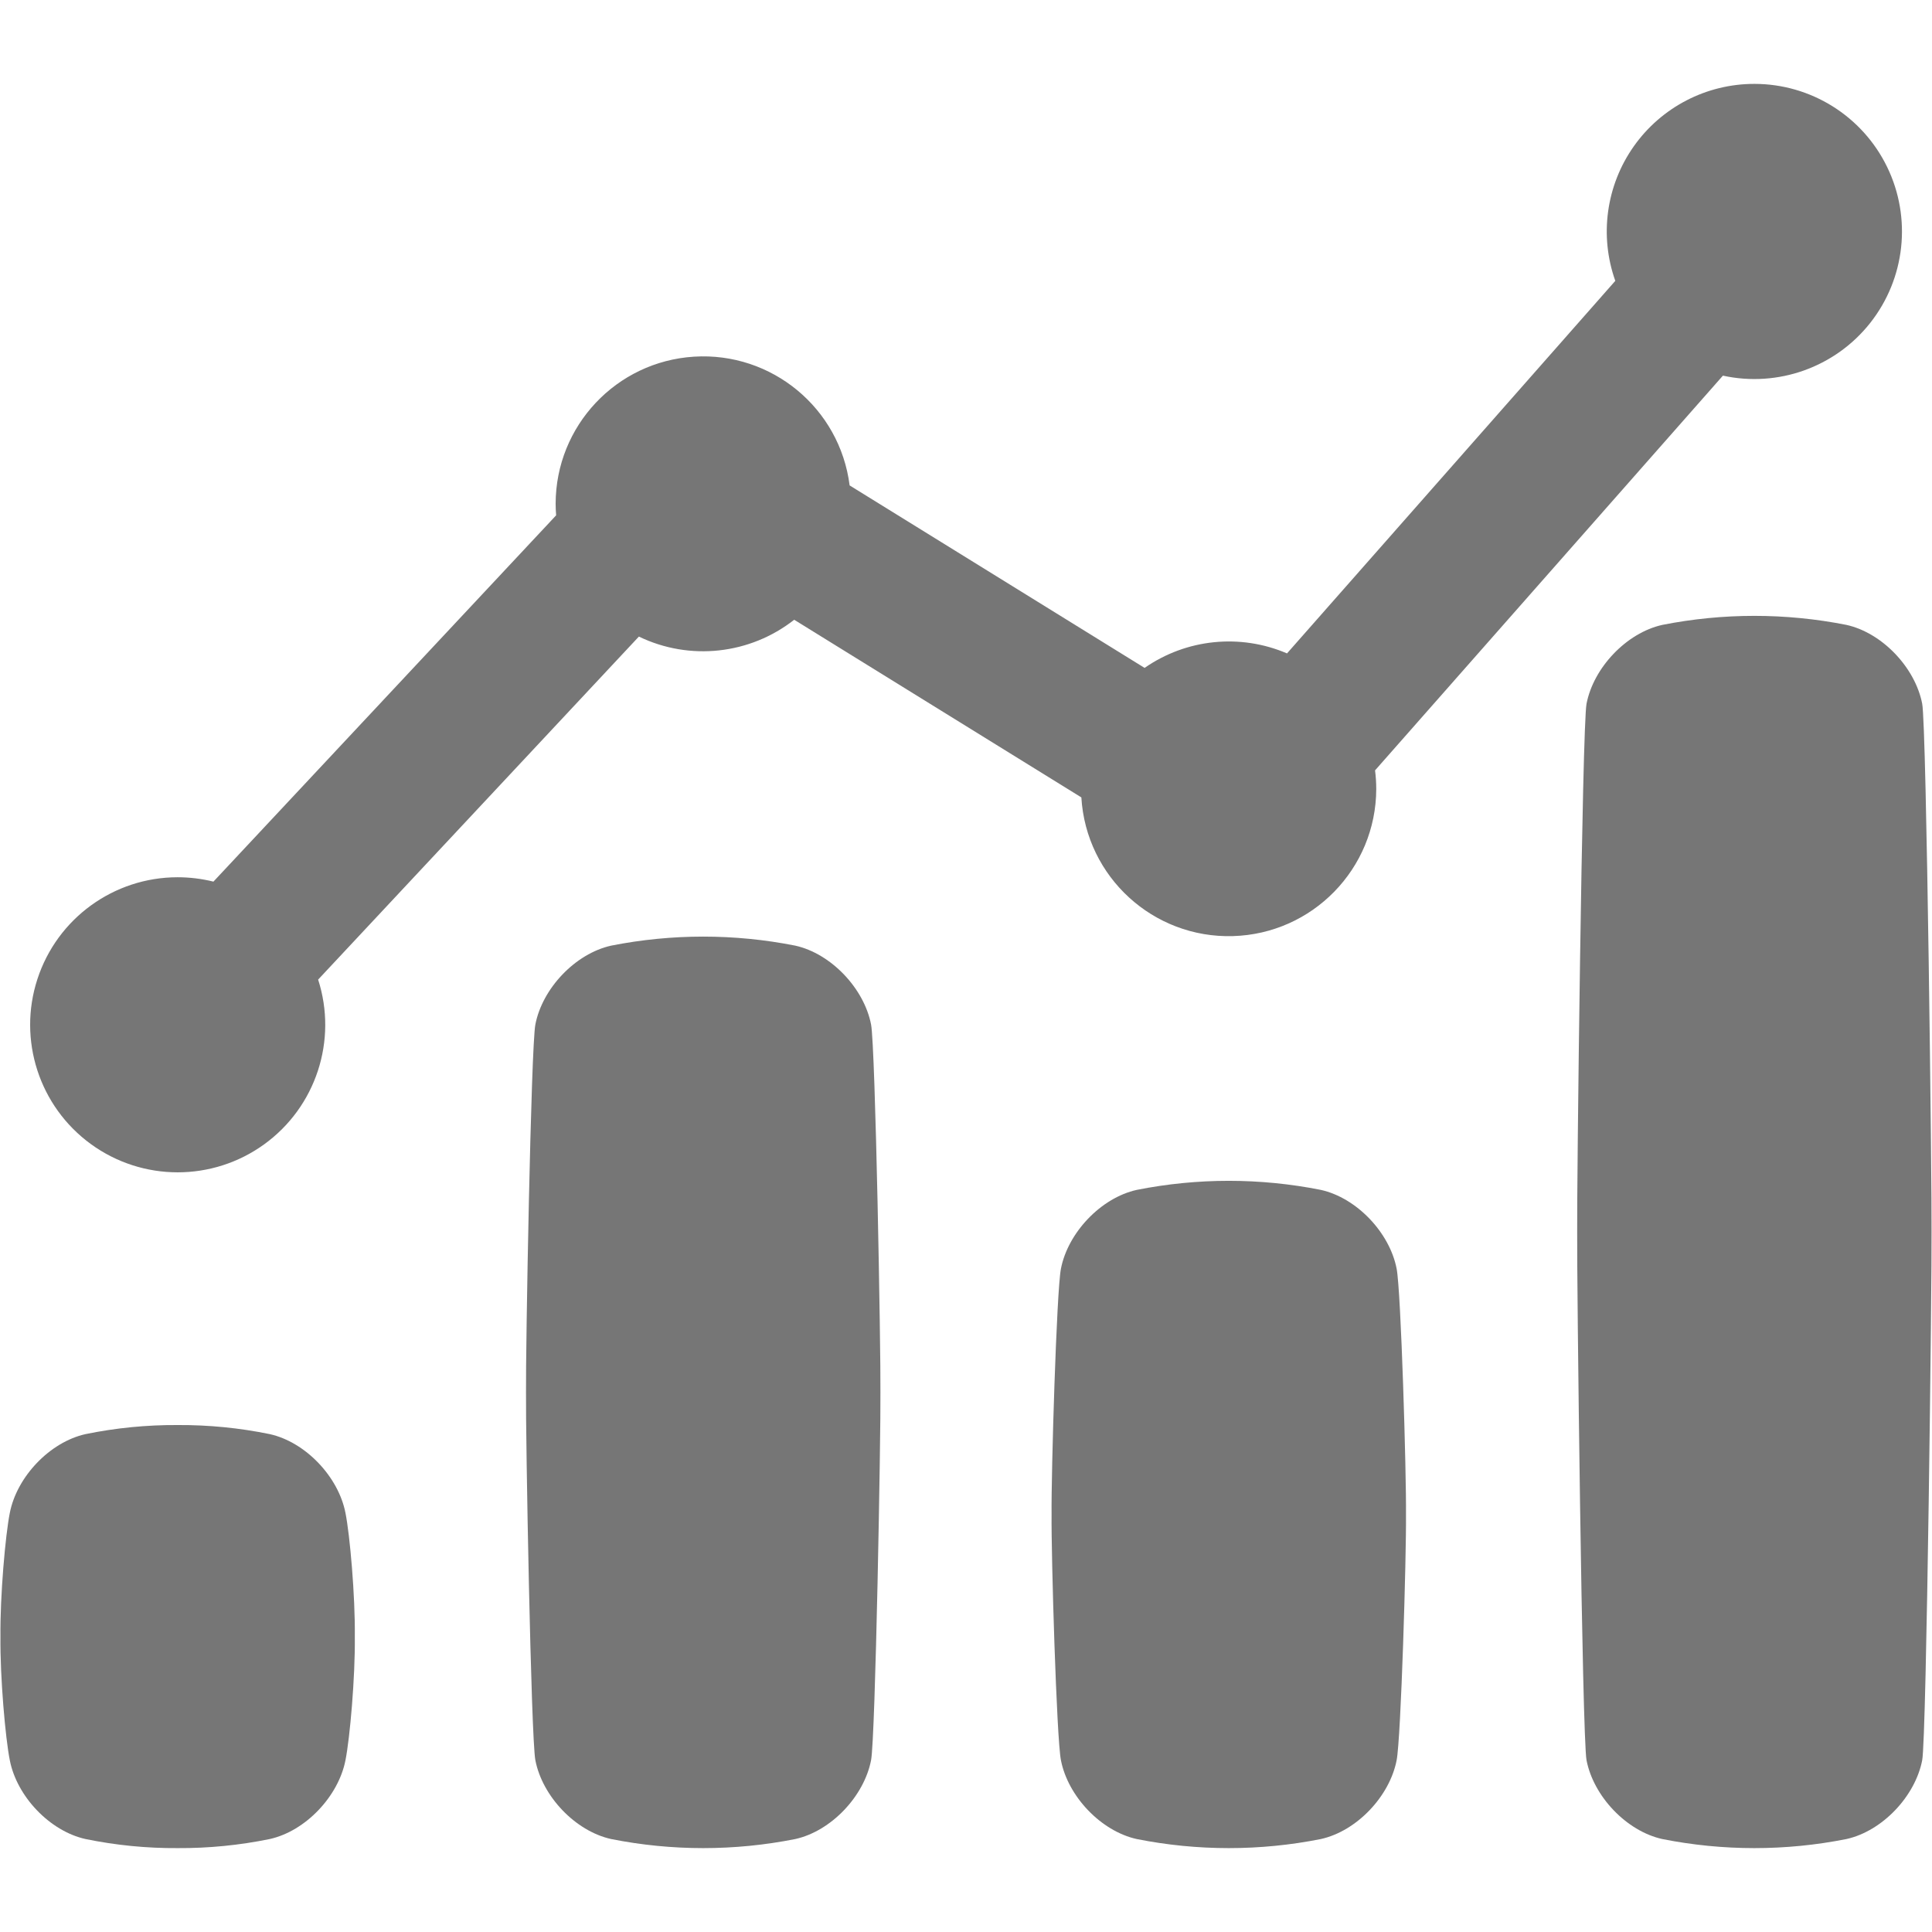
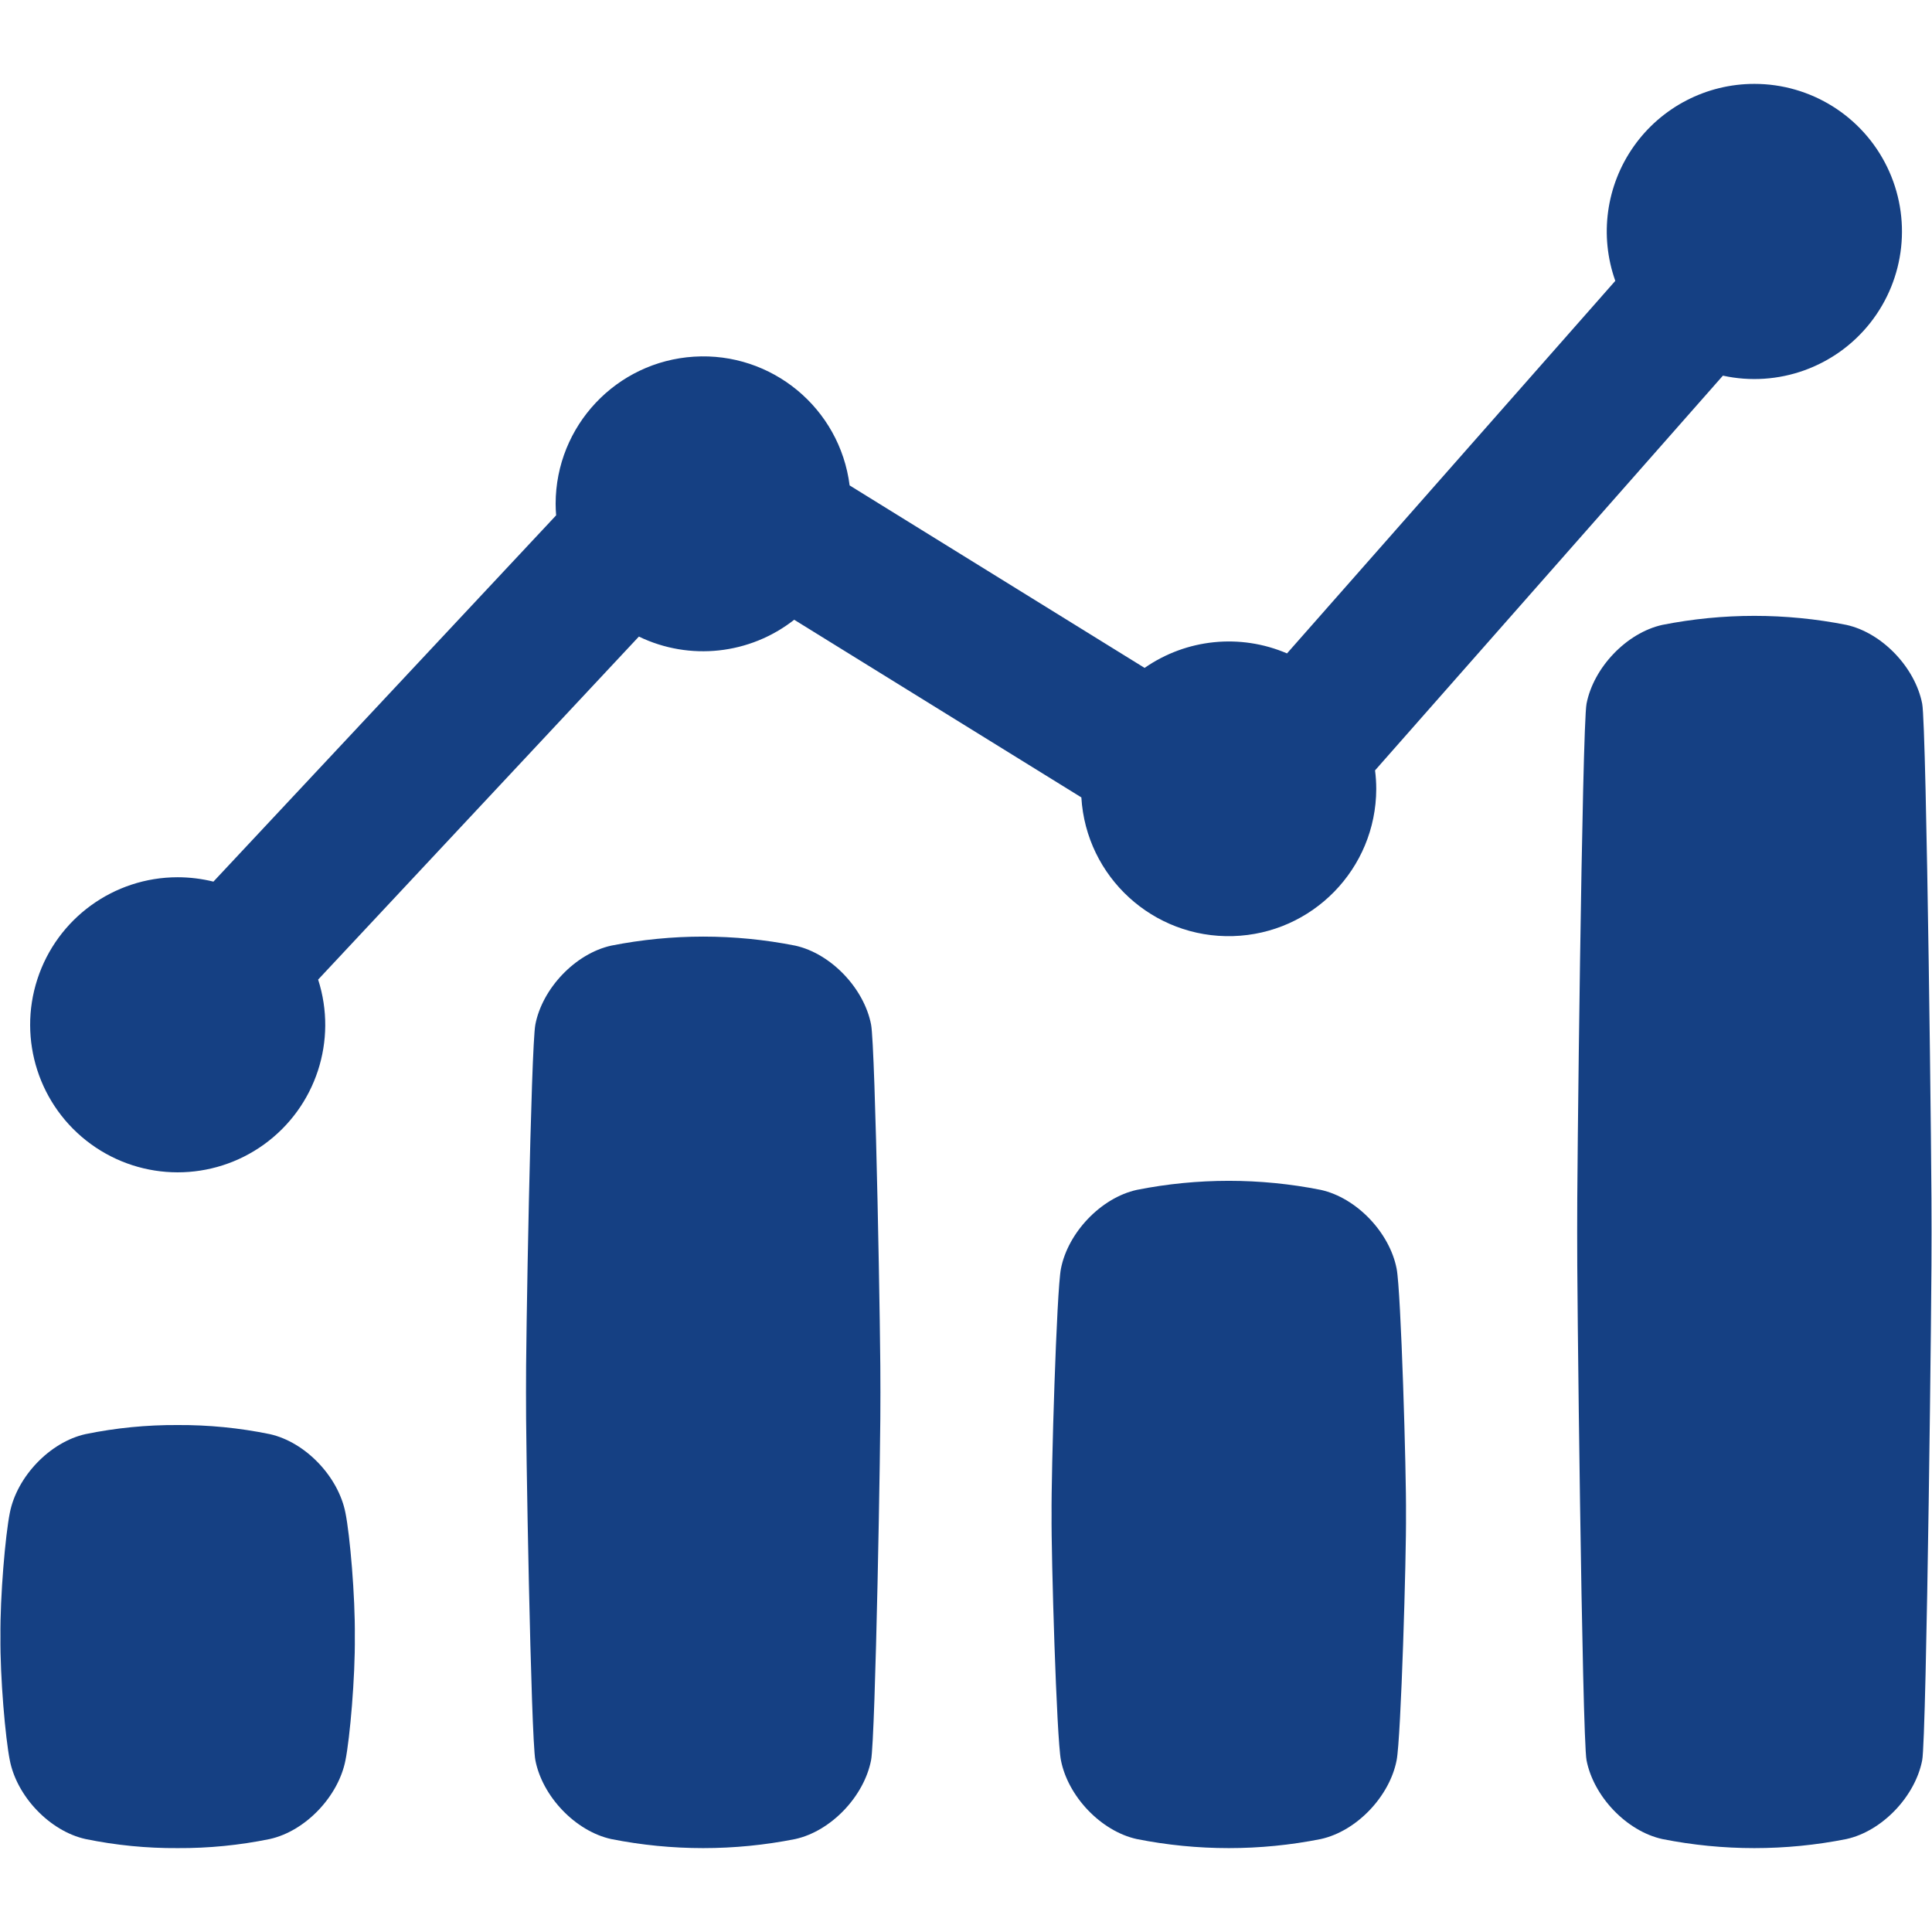
<svg xmlns="http://www.w3.org/2000/svg" version="1.1" width="512" height="512" x="0" y="0" viewBox="0 0 512 512" style="enable-background:new 0 0 512 512" xml:space="preserve" class="">
  <g>
    <g data-name="Layer 9">
-       <path d="M2.6 466.49c1.85 9.55 10.57 18.78 20.09 20.88a117.57 117.57 0 0 0 24.38 2.4 118.39 118.39 0 0 0 24.39-2.4C81 485.27 89.7 476 91.55 466.49c1.17-5.82 2.6-22 2.48-32.78.12-10.73-1.31-27-2.48-32.77-1.85-9.55-10.55-18.78-20.09-20.89a118.39 118.39 0 0 0-24.39-2.4 118.27 118.27 0 0 0-24.38 2.4c-9.52 2.11-18.24 11.34-20.09 20.89C1.43 406.76 0 423 .12 433.71 0 444.45 1.43 460.67 2.6 466.49zM281.16 466.49c1.86 9.55 10.58 18.78 20.1 20.88a125 125 0 0 0 48.76 0c9.53-2.1 18.25-11.33 20.1-20.88 1.16-5.82 2.6-54.41 2.48-65.14.12-10.73-1.32-59.32-2.48-65.14-1.85-9.54-10.57-18.77-20.1-20.88a125 125 0 0 0-48.76 0c-9.52 2.11-18.24 11.34-20.1 20.88-1.16 5.82-2.6 54.41-2.48 65.14-.12 10.73 1.32 59.32 2.48 65.14zM141.88 466.49c1.85 9.55 10.57 18.78 20.1 20.88a125 125 0 0 0 48.76 0c9.52-2.1 18.24-11.33 20.1-20.88 1.16-5.82 2.6-86.77 2.48-97.5.12-10.73-1.32-91.68-2.48-97.5-1.86-9.55-10.58-18.78-20.1-20.89a125.54 125.54 0 0 0-48.76 0c-9.53 2.11-18.25 11.34-20.1 20.89-1.16 5.82-2.6 86.77-2.48 97.5-.12 10.73 1.32 91.68 2.48 97.5zM420.45 466.49c1.85 9.55 10.57 18.78 20.09 20.88a125.08 125.08 0 0 0 48.77 0c9.52-2.1 18.24-11.33 20.09-20.88 1.17-5.82 2.6-129.29 2.48-140 .12-10.73-1.31-134.2-2.48-140-1.85-9.55-10.57-18.78-20.09-20.89a125.59 125.59 0 0 0-48.77 0c-9.52 2.11-18.24 11.34-20.09 20.89-1.17 5.82-2.6 129.29-2.48 140-.12 10.71 1.31 134.18 2.48 140z" fill="#767676" opacity="1" data-original="#000000" class="" />
-       <path d="M464.93 22.23a39.1 39.1 0 0 0-36.86 52.2l-87 98.73a39.1 39.1 0 0 0-37.74 3.84l-78.17-48.36a39.11 39.11 0 0 0-77.91 4.86c0 1 .05 2.06.13 3.07l-90.82 97.07a39.53 39.53 0 0 0-9.49-1.16 39.1 39.1 0 1 0 37.24 27.12l85-90.9a39.11 39.11 0 0 0 41.16-4.46l76.1 47.08a39.11 39.11 0 0 0 78.15-2.22 38.31 38.31 0 0 0-.32-4.94l92.19-104.61a39.11 39.11 0 1 0 8.34-77.32z" fill="#767676" opacity="1" data-original="#000000" class="" />
+       <path d="M2.6 466.49c1.85 9.55 10.57 18.78 20.09 20.88a117.57 117.57 0 0 0 24.38 2.4 118.39 118.39 0 0 0 24.39-2.4C81 485.27 89.7 476 91.55 466.49c1.17-5.82 2.6-22 2.48-32.78.12-10.73-1.31-27-2.48-32.77-1.85-9.55-10.55-18.78-20.09-20.89a118.39 118.39 0 0 0-24.39-2.4 118.27 118.27 0 0 0-24.38 2.4c-9.52 2.11-18.24 11.34-20.09 20.89C1.43 406.76 0 423 .12 433.71 0 444.45 1.43 460.67 2.6 466.49zM281.16 466.49c1.86 9.55 10.58 18.78 20.1 20.88a125 125 0 0 0 48.76 0c9.53-2.1 18.25-11.33 20.1-20.88 1.16-5.82 2.6-54.41 2.48-65.14.12-10.73-1.32-59.32-2.48-65.14-1.85-9.54-10.57-18.77-20.1-20.88a125 125 0 0 0-48.76 0c-9.52 2.11-18.24 11.34-20.1 20.88-1.16 5.82-2.6 54.41-2.48 65.14-.12 10.73 1.32 59.32 2.48 65.14zM141.88 466.49c1.85 9.55 10.57 18.78 20.1 20.88a125 125 0 0 0 48.76 0c9.52-2.1 18.24-11.33 20.1-20.88 1.16-5.82 2.6-86.77 2.48-97.5.12-10.73-1.32-91.68-2.48-97.5-1.86-9.55-10.58-18.78-20.1-20.89a125.54 125.54 0 0 0-48.76 0c-9.53 2.11-18.25 11.34-20.1 20.89-1.16 5.82-2.6 86.77-2.48 97.5-.12 10.73 1.32 91.68 2.48 97.5zM420.45 466.49c1.85 9.55 10.57 18.78 20.09 20.88a125.08 125.08 0 0 0 48.77 0c9.52-2.1 18.24-11.33 20.09-20.88 1.17-5.82 2.6-129.29 2.48-140 .12-10.73-1.31-134.2-2.48-140-1.85-9.55-10.57-18.78-20.09-20.89a125.59 125.59 0 0 0-48.77 0c-9.52 2.11-18.24 11.34-20.09 20.89-1.17 5.82-2.6 129.29-2.48 140-.12 10.71 1.31 134.18 2.48 140z" fill="#154083" opacity="1" data-original="#000000" class="" />
+       <path d="M464.93 22.23a39.1 39.1 0 0 0-36.86 52.2l-87 98.73a39.1 39.1 0 0 0-37.74 3.84l-78.17-48.36a39.11 39.11 0 0 0-77.91 4.86c0 1 .05 2.06.13 3.07l-90.82 97.07a39.53 39.53 0 0 0-9.49-1.16 39.1 39.1 0 1 0 37.24 27.12l85-90.9a39.11 39.11 0 0 0 41.16-4.46l76.1 47.08a39.11 39.11 0 0 0 78.15-2.22 38.31 38.31 0 0 0-.32-4.94l92.19-104.61a39.11 39.11 0 1 0 8.34-77.32z" fill="#154083" opacity="1" data-original="#000000" class="" />
    </g>
  </g>
</svg>
